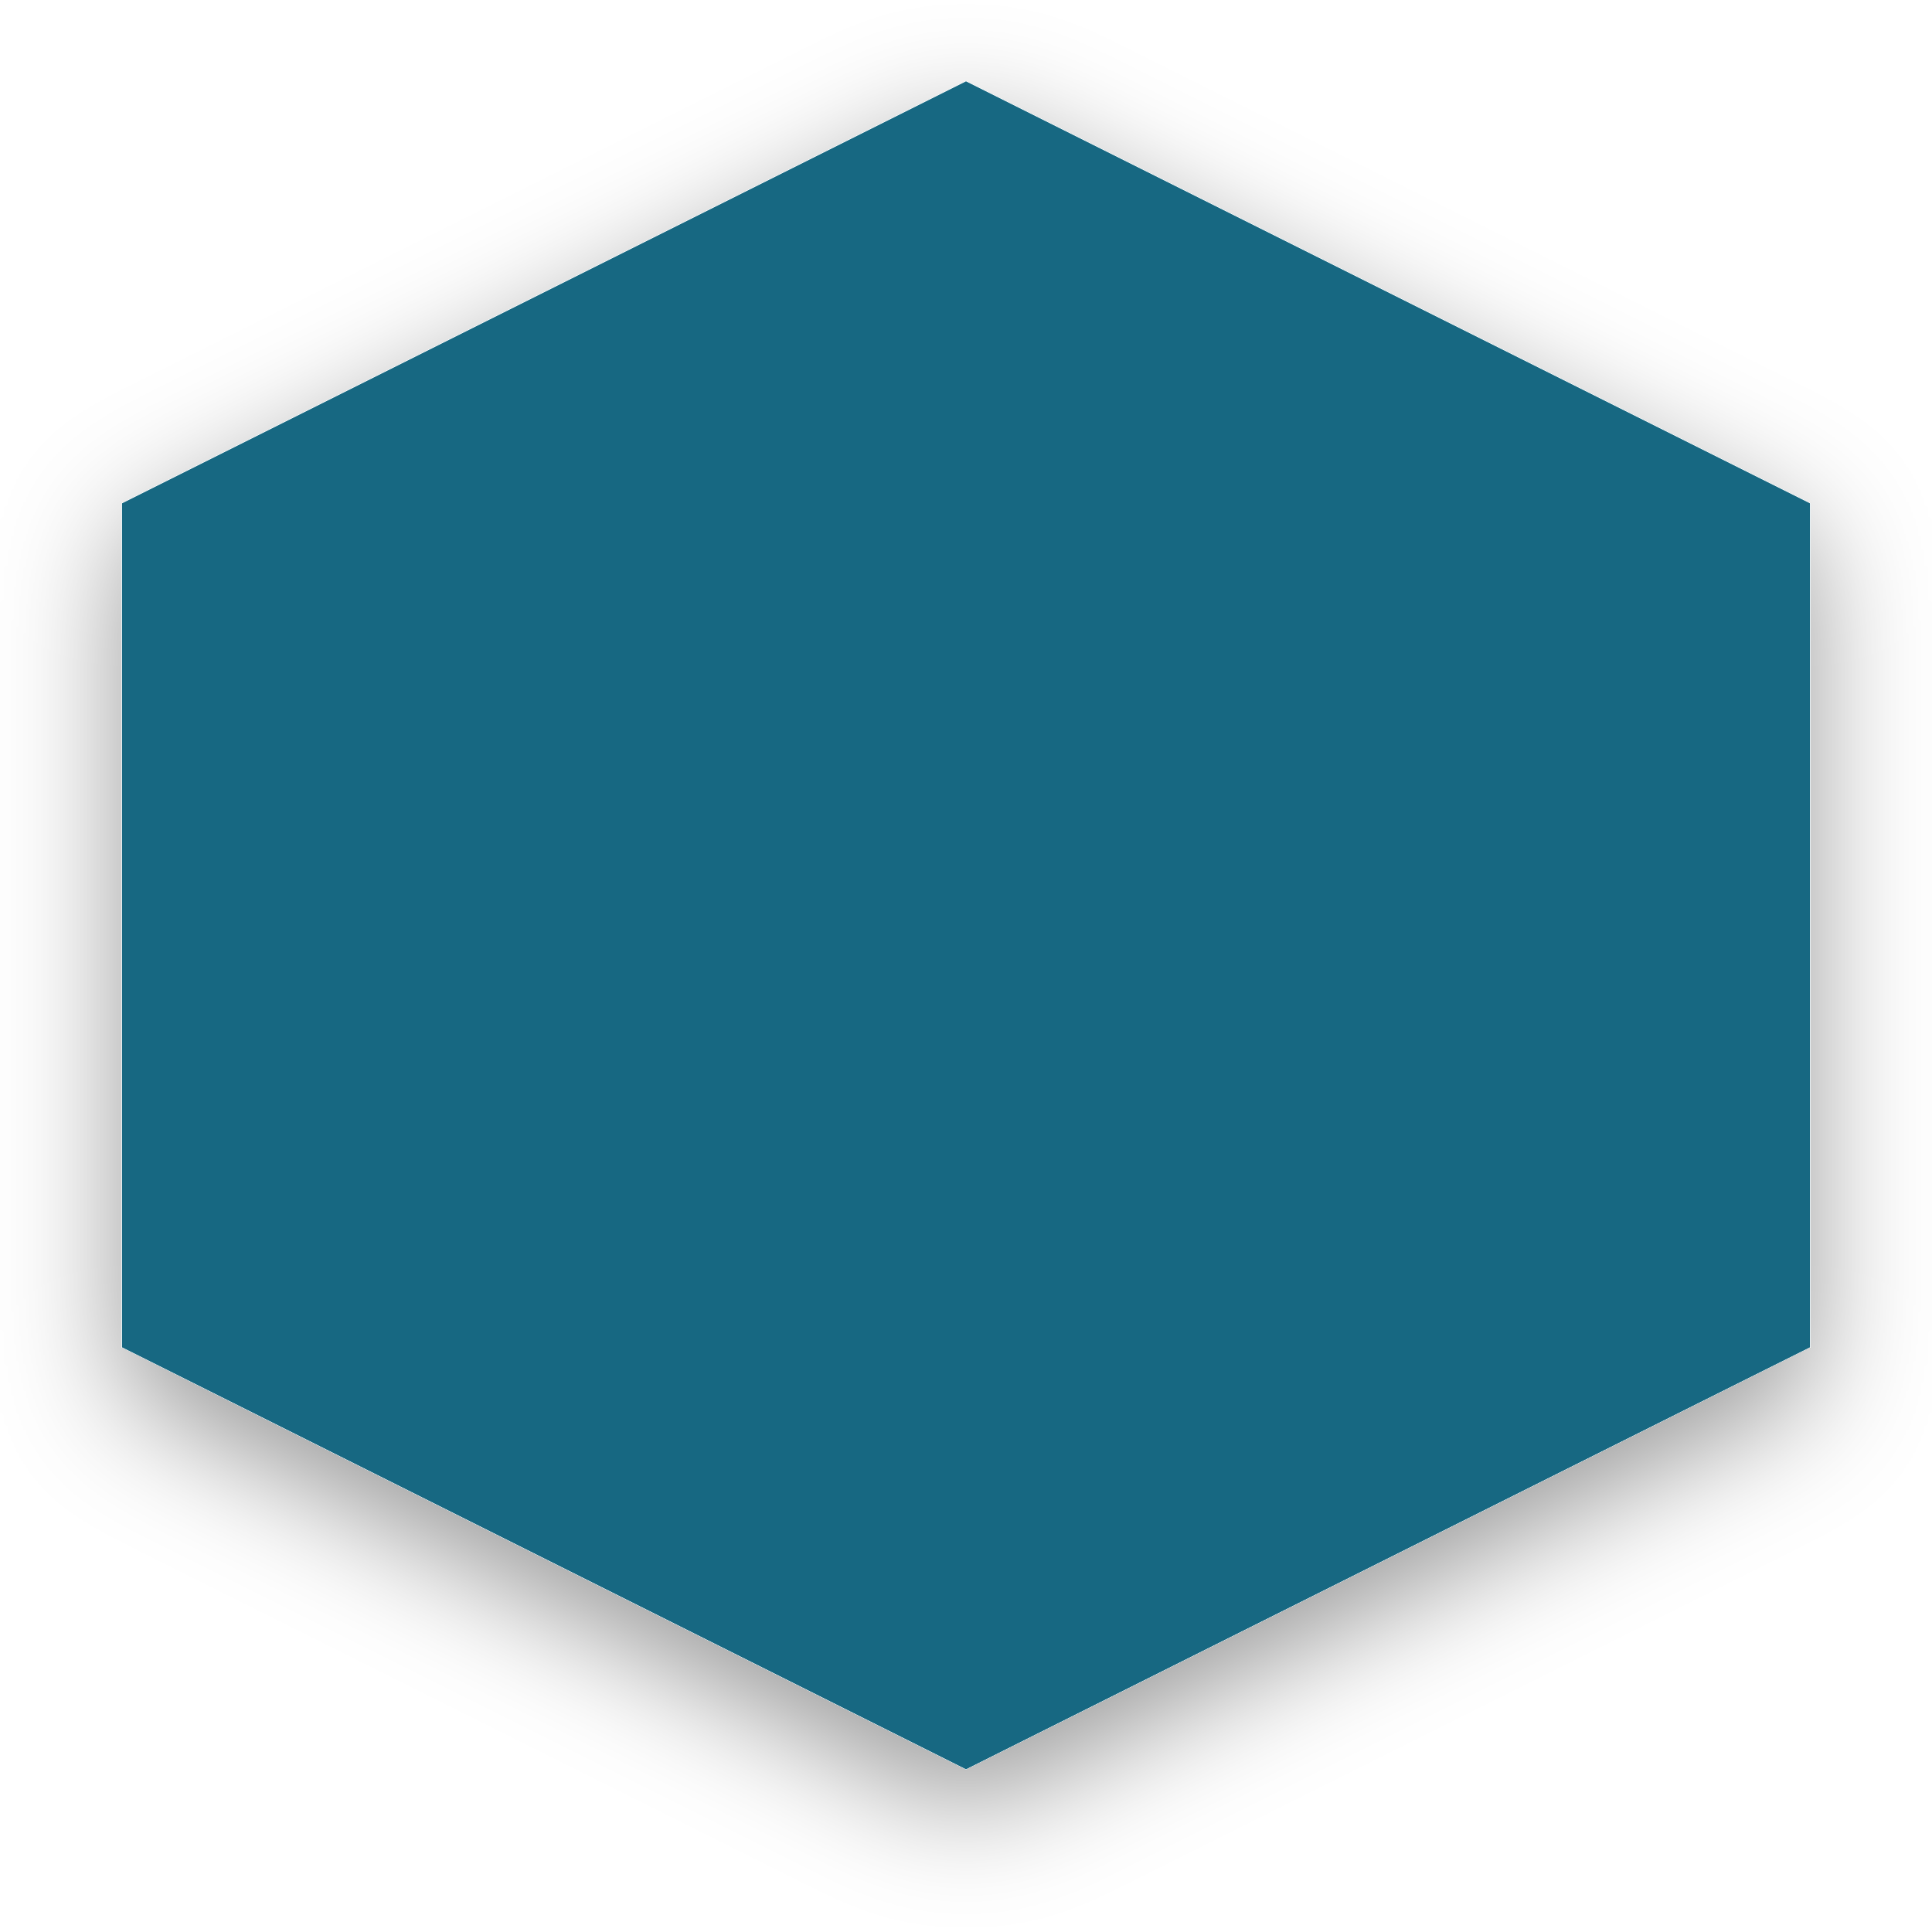
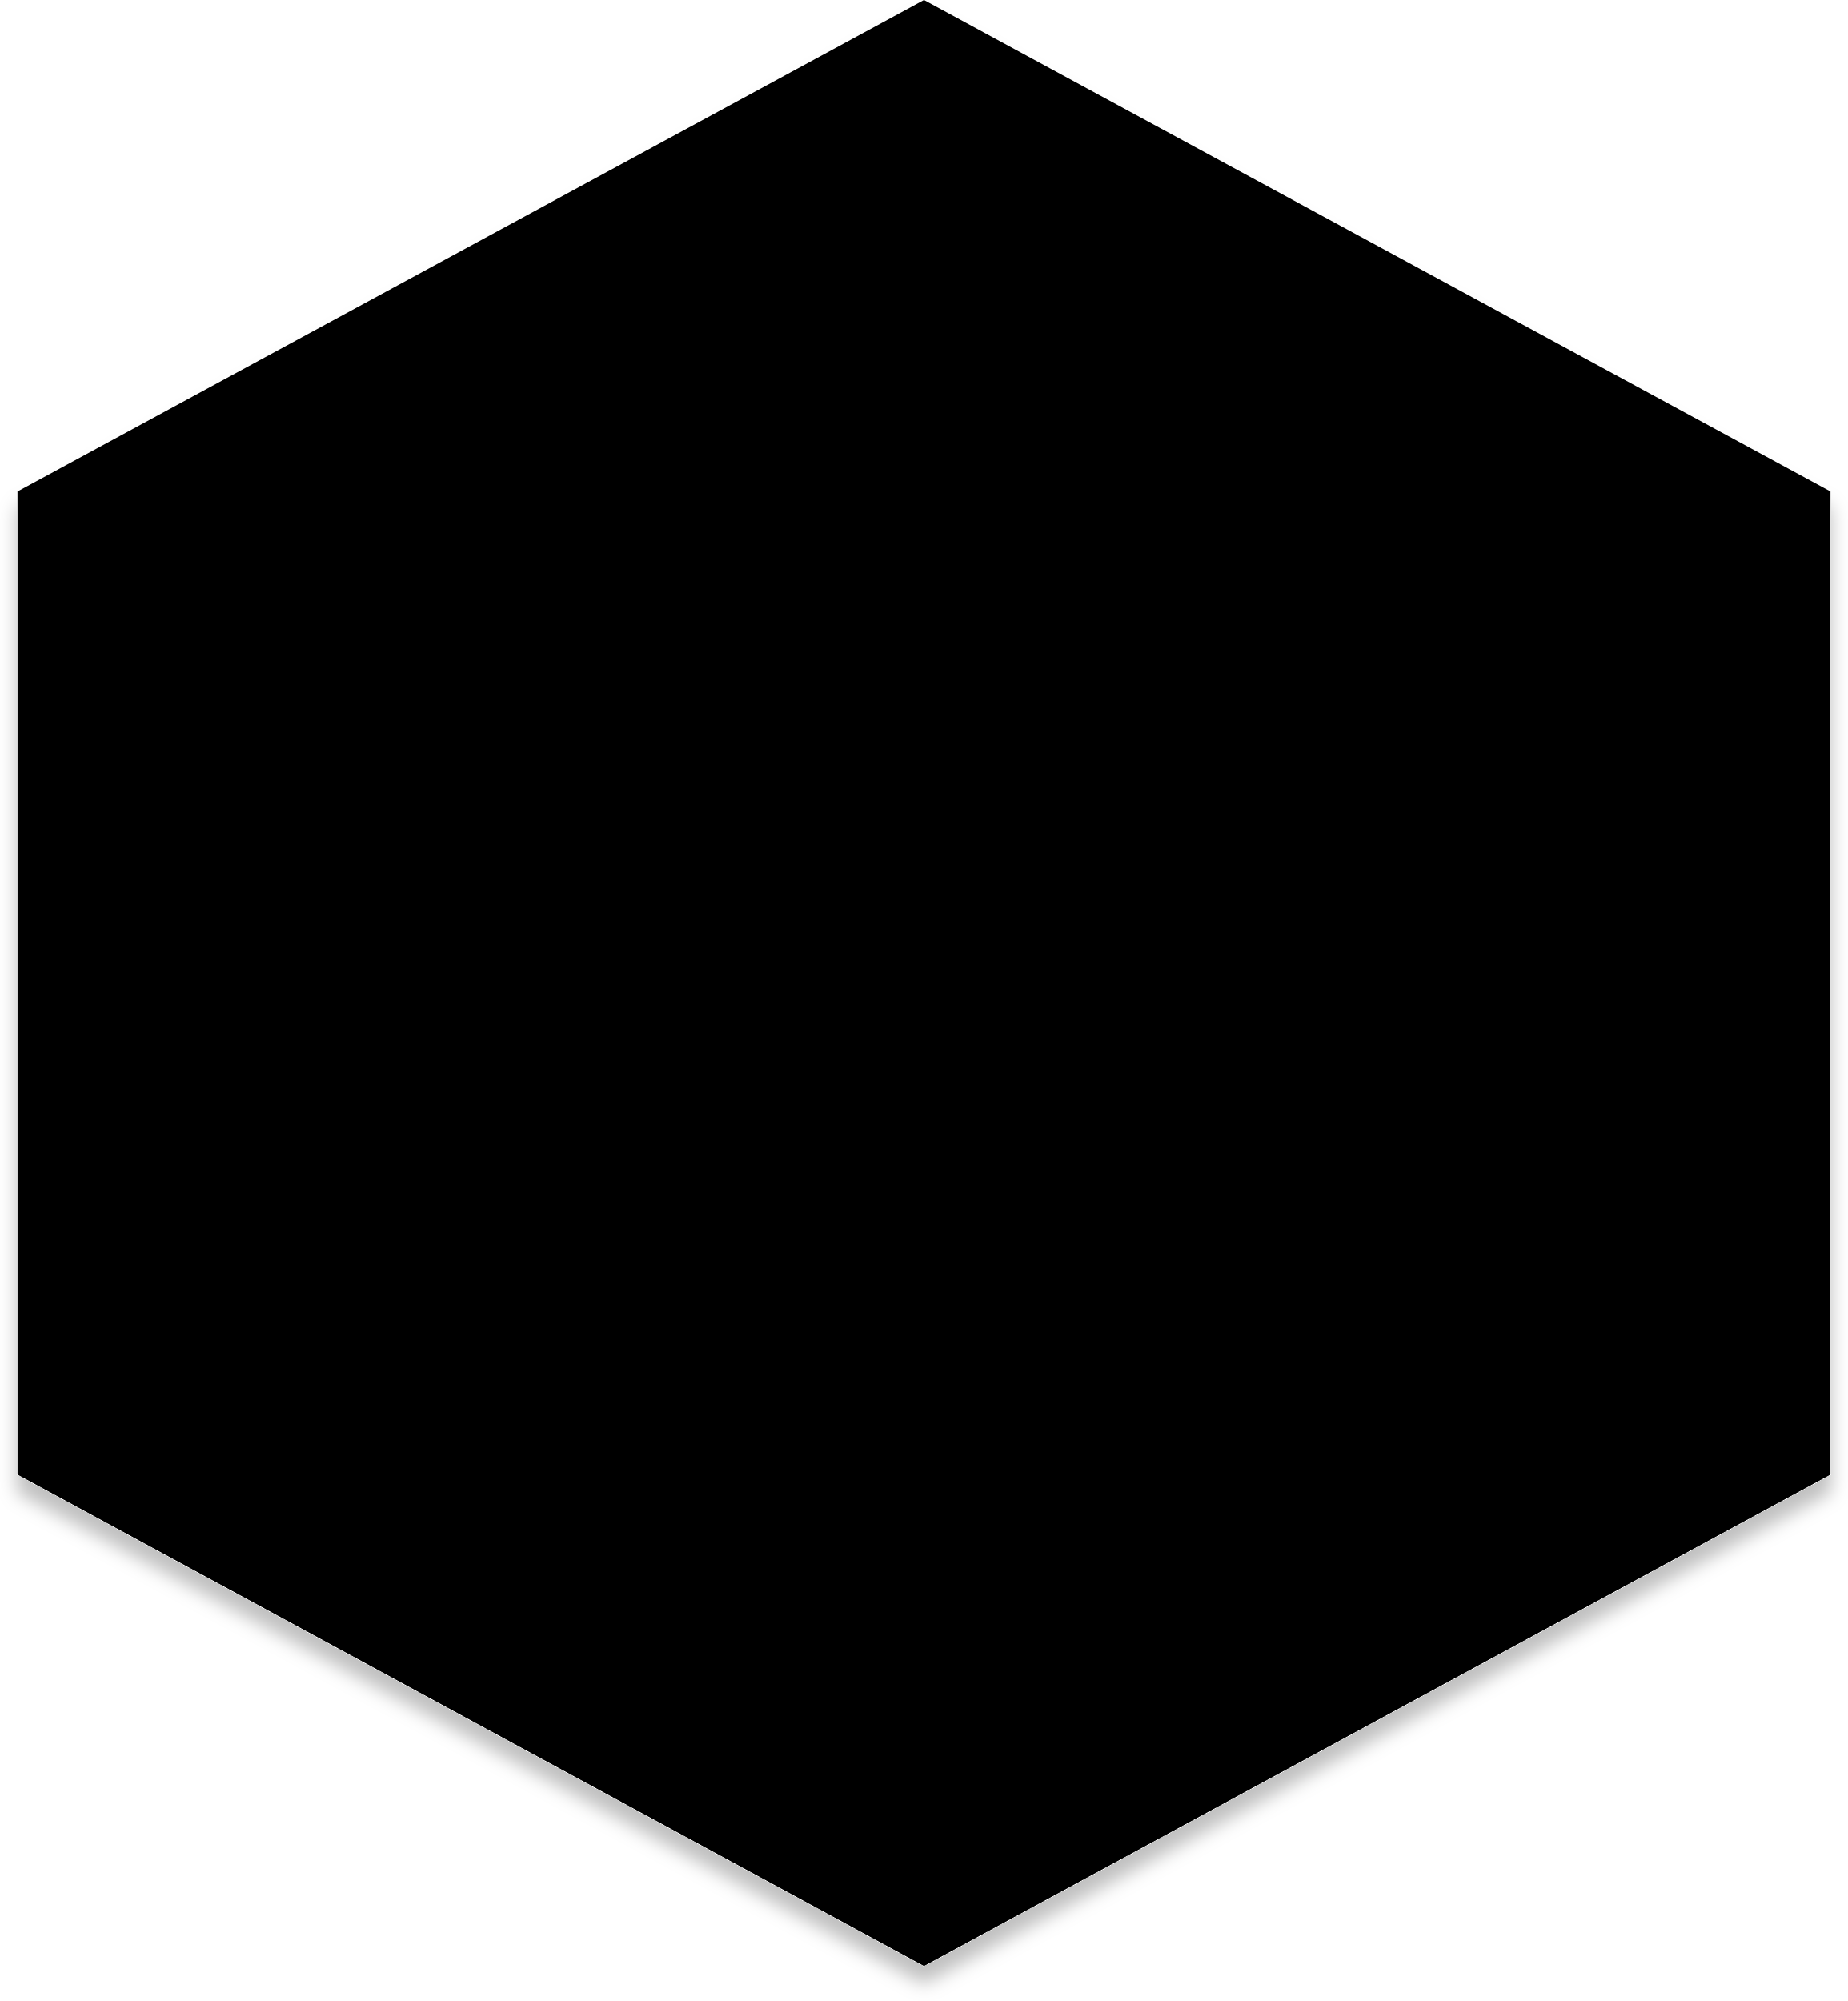
- <svg xmlns="http://www.w3.org/2000/svg" width="475" height="475" viewBox="0 0 475 475" fill="none">
-   <g filter="url(#filter0_d_8_32)">
-     <path d="M237.5 20L445 123.75V331.25L237.5 435L30 331.25V123.75L237.5 20Z" fill="#176882" />
+ <svg xmlns="http://www.w3.org/2000/svg" width="423" height="458" viewBox="0 0 423 458" fill="none">
+   <g filter="url(#filter0_d_8_35)">
+     <path d="M211.5 0L419 112.5V337.5L211.5 450L4 337.5V112.5L211.5 0Z" fill="black" />
  </g>
  <defs>
-     <filter id="filter0_d_8_32" x="6.10352e-05" y="0" width="475" height="475" filterUnits="userSpaceOnUse" color-interpolation-filters="sRGB">
+     <filter id="filter0_d_8_35" x="0" y="0" width="423" height="458" filterUnits="userSpaceOnUse" color-interpolation-filters="sRGB">
      <feFlood flood-opacity="0" result="BackgroundImageFix" />
      <feColorMatrix in="SourceAlpha" type="matrix" values="0 0 0 0 0 0 0 0 0 0 0 0 0 0 0 0 0 0 127 0" result="hardAlpha" />
-       <feOffset dy="10" />
-       <feGaussianBlur stdDeviation="15" />
+       <feOffset dy="4" />
+       <feGaussianBlur stdDeviation="2" />
      <feComposite in2="hardAlpha" operator="out" />
-       <feColorMatrix type="matrix" values="0 0 0 0 0 0 0 0 0 0 0 0 0 0 0 0 0 0 0.4 0" />
-       <feBlend mode="normal" in2="BackgroundImageFix" result="effect1_dropShadow_8_32" />
-       <feBlend mode="normal" in="SourceGraphic" in2="effect1_dropShadow_8_32" result="shape" />
+       <feColorMatrix type="matrix" values="0 0 0 0 0 0 0 0 0 0 0 0 0 0 0 0 0 0 0.25 0" />
+       <feBlend mode="normal" in2="BackgroundImageFix" result="effect1_dropShadow_8_35" />
+       <feBlend mode="normal" in="SourceGraphic" in2="effect1_dropShadow_8_35" result="shape" />
    </filter>
  </defs>
</svg>
